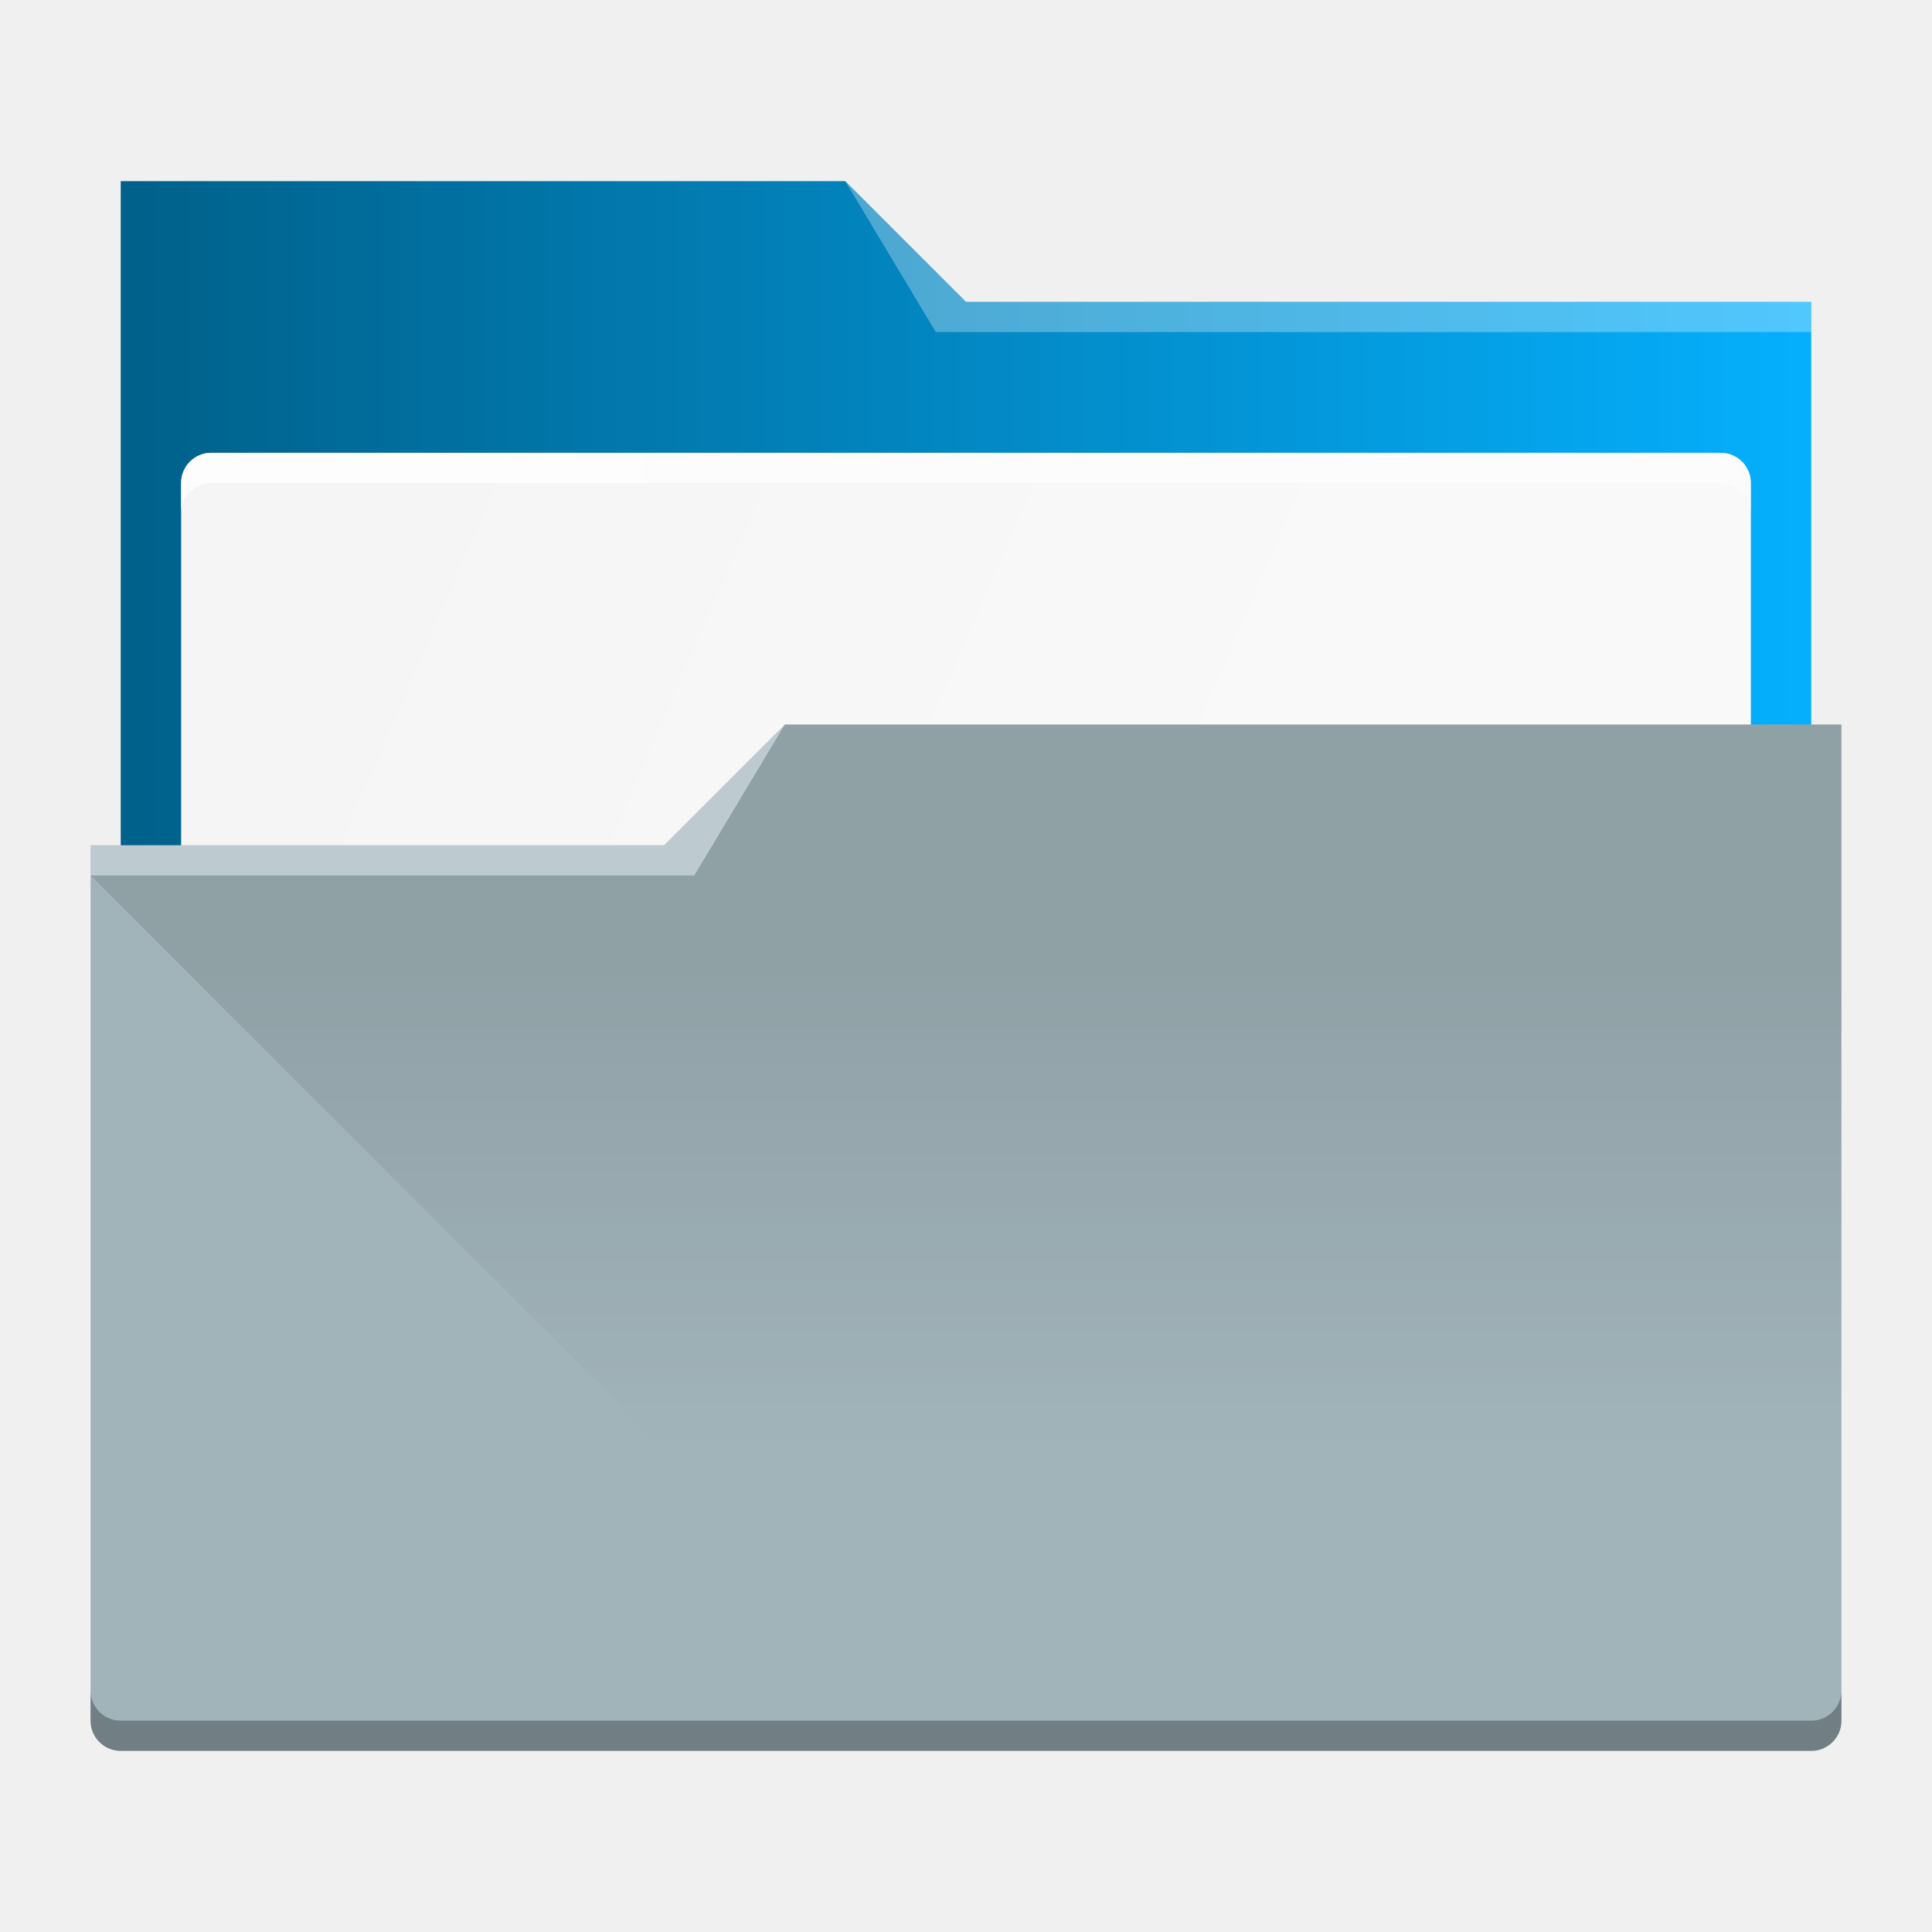
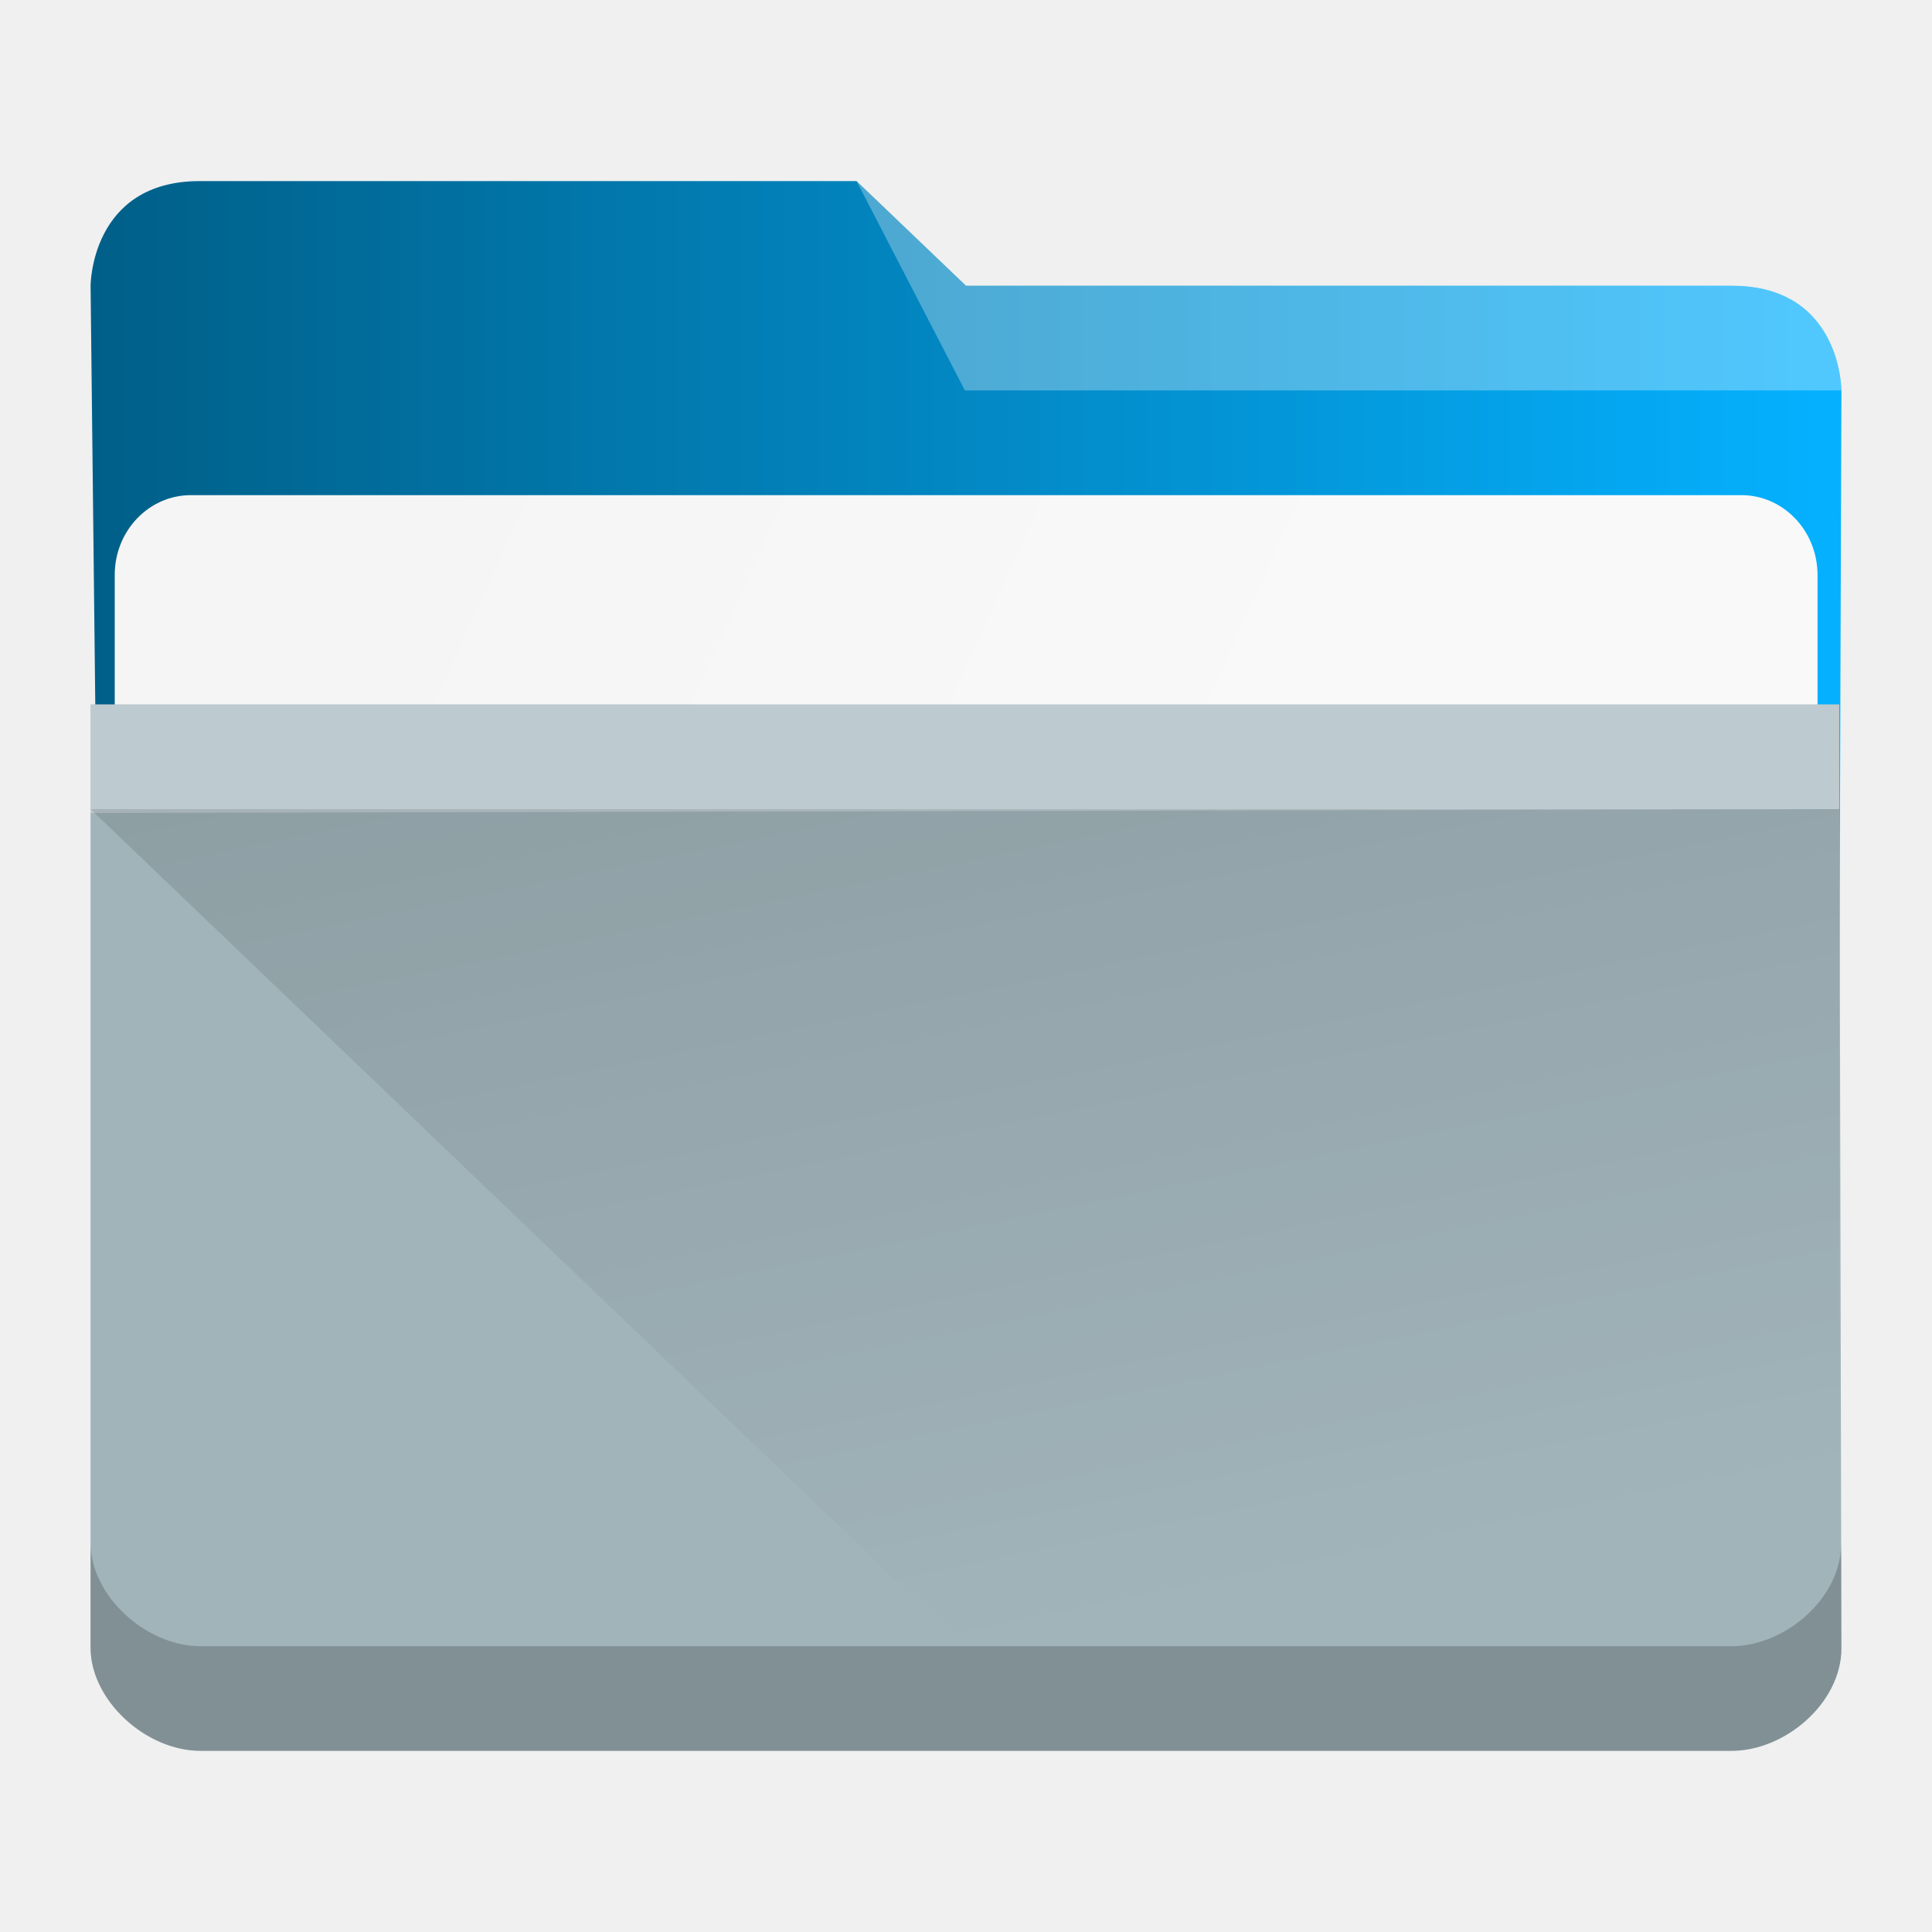
<svg xmlns="http://www.w3.org/2000/svg" xmlns:xlink="http://www.w3.org/1999/xlink" width="64" version="1.1" height="64" id="svg2">
  <defs id="defs5455">
    <linearGradient id="linearGradient4393">
      <stop style="stop-color:#000000;stop-opacity:1;" offset="0" id="stop4395" />
      <stop style="stop-color:#000000;stop-opacity:0;" offset="1" id="stop4397" />
    </linearGradient>
    <linearGradient id="linearGradient4291">
      <stop style="stop-color:#005f88;stop-opacity:1" offset="0" id="stop4293" />
      <stop style="stop-color:#05b1ff;stop-opacity:1" offset="1" id="stop4295" />
    </linearGradient>
    <linearGradient id="linearGradient4227">
      <stop id="stop4229" offset="0" style="stop-color:#f5f5f5;stop-opacity:1" />
      <stop id="stop4231" offset="1" style="stop-color:#f9f9f9;stop-opacity:1" />
    </linearGradient>
    <linearGradient id="linearGradient4274">
      <stop id="stop4276" offset="0" style="stop-color:#ffffff;stop-opacity:1;" />
      <stop id="stop4278" offset="1" style="stop-color:#ffffff;stop-opacity:0.488" />
    </linearGradient>
    <linearGradient gradientUnits="userSpaceOnUse" x2="0" y2="509.8" y1="543.8" id="a">
      <stop id="stop4154" stop-color="#2f74c8" />
      <stop id="stop4156" stop-color="#4699d7" offset="1" />
    </linearGradient>
    <linearGradient gradientUnits="userSpaceOnUse" x2="428.57" y2="531.8" x1="414.57" y1="517.8" id="b">
      <stop id="stop4159" stop-color="#383e51" />
      <stop id="stop4161" stop-opacity="0" stop-color="#655c6f" offset="1" />
    </linearGradient>
    <linearGradient gradientUnits="userSpaceOnUse" x2="0" y2="508.8" y1="519.8" id="c">
      <stop id="stop4164" stop-opacity="0" stop-color="#60a5e7" />
      <stop id="stop4166" stop-opacity=".258" stop-color="#a6f3fb" offset="1" />
    </linearGradient>
    <linearGradient gradientTransform="translate(-390.5714,-497.798)" xlink:href="#linearGradient4274" id="linearGradient4272-3" x1="390.571" y1="498.298" x2="442.571" y2="498.298" gradientUnits="userSpaceOnUse" />
    <linearGradient gradientTransform="translate(-390.5714,-501.798)" xlink:href="#linearGradient4274" id="linearGradient4272-1" x1="390.571" y1="498.298" x2="442.571" y2="498.298" gradientUnits="userSpaceOnUse" />
    <linearGradient gradientTransform="translate(-6,-14)" xlink:href="#linearGradient4274" id="linearGradient4272-36" x1="390.571" y1="498.298" x2="442.571" y2="498.298" gradientUnits="userSpaceOnUse" />
-     <linearGradient xlink:href="#linearGradient4274" id="linearGradient4217" gradientUnits="userSpaceOnUse" gradientTransform="translate(0,3)" x1="390.571" y1="498.298" x2="442.571" y2="498.298" />
-     <linearGradient xlink:href="#linearGradient4227" id="linearGradient4225" gradientUnits="userSpaceOnUse" x1="396.571" y1="498.798" x2="426.571" y2="511.798" gradientTransform="translate(0,1)" />
-     <linearGradient xlink:href="#linearGradient4291" id="linearGradient4297" x1="387.571" y1="507.798" x2="445.571" y2="507.798" gradientUnits="userSpaceOnUse" />
    <linearGradient gradientUnits="userSpaceOnUse" x2="383.771" y2="502.053" y1="542.053" id="a-2" x1="383.771">
      <stop id="stop4304" stop-color="#197cf1" />
      <stop id="stop4306" stop-color="#20bcfa" offset="1" />
    </linearGradient>
    <linearGradient gradientUnits="userSpaceOnUse" x2="39.28" y2="36.633" x1="22.285" y1="18.71" id="b-9">
      <stop id="stop4309" stop-color="#292c2f" />
      <stop id="stop4311" stop-opacity="0" stop-color="#292c2f" offset="1" />
    </linearGradient>
-     <linearGradient xlink:href="#linearGradient4393" id="linearGradient4399" x1="443.571" y1="510.798" x2="443.571" y2="526.798" gradientUnits="userSpaceOnUse" gradientTransform="translate(-23,5)" />
    <linearGradient gradientTransform="translate(-386.7285,506.2126)" gradientUnits="userSpaceOnUse" x2="419.974" y2="539.825" x1="406.501" y1="527.014" id="c-1">
      <stop id="stop17" stop-color="#292c2f" />
      <stop id="stop19" stop-opacity="0" offset="1" />
    </linearGradient>
    <linearGradient gradientUnits="userSpaceOnUse" x2="0" y2="14" y1="34" id="b-8" gradientTransform="translate(-2.158451,1006.013)">
      <stop style="stop-color:#bfc9c9;stop-opacity:1" id="stop12" stop-color="#536161" />
      <stop style="stop-color:#fafafa;stop-opacity:1" id="stop14" stop-color="#f4f5f5" offset="1" />
    </linearGradient>
    <linearGradient x1="428.816" gradientTransform="translate(-386.7285,506.2126)" gradientUnits="userSpaceOnUse" x2="388.865" y2="499.679" y1="547.634" id="a-7">
      <stop id="stop7" stop-color="#2a2c2f" />
      <stop id="stop9" stop-color="#536161" offset="1" />
    </linearGradient>
    <linearGradient gradientTransform="matrix(1.299805,0,0,1.299805,-499.0652,339.5283)" gradientUnits="userSpaceOnUse" x2="419.974" y2="539.825" x1="406.501" y1="527.014" id="c-7">
      <stop id="stop17-5" stop-color="#292c2f" />
      <stop id="stop19-3" stop-opacity="0" offset="1" />
    </linearGradient>
    <linearGradient gradientUnits="userSpaceOnUse" x2="0" y2="14" y1="34" id="b-5" gradientTransform="matrix(1.299805,0,0,1.299805,0.8007798,989.1707)">
      <stop style="stop-color:#bfc9c9;stop-opacity:1" id="stop12-6" stop-color="#536161" />
      <stop style="stop-color:#fbfbfb;stop-opacity:1" id="stop14-2" stop-color="#f4f5f5" offset="1" />
    </linearGradient>
    <linearGradient x1="428.816" gradientTransform="matrix(1.299805,0,0,1.299805,-499.0652,339.5283)" gradientUnits="userSpaceOnUse" x2="388.865" y2="499.679" y1="547.634" id="a-9">
      <stop id="stop7-1" stop-color="#2a2c2f" />
      <stop id="stop9-2" stop-color="#536161" offset="1" />
    </linearGradient>
+     <linearGradient gradientTransform="matrix(0.9981622,0,0,0.9558744,0.7464905,20.45481)" xlink:href="#linearGradient4291" id="linearGradient4297-2" x1="387.537" y1="509.145" x2="445.571" y2="509.145" gradientUnits="userSpaceOnUse" />
+     <linearGradient xlink:href="#linearGradient4227" id="linearGradient4225-3" gradientUnits="userSpaceOnUse" x1="396.571" y1="498.798" x2="426.571" y2="511.798" gradientTransform="matrix(0.9571482,0,0,0.91456,17.24871,46.23551)" />
+     <linearGradient xlink:href="#linearGradient4393" id="linearGradient4160" x1="5" y1="1037.362" x2="8" y2="1051.362" gradientUnits="userSpaceOnUse" gradientTransform="matrix(3.620468,0,0,3.467085,387.5715,-3106.825)" />
  </defs>
  <g id="layer1" transform="matrix(1 0 0 1 -384.5714 -483.798)">
-     <path style="fill:url(#linearGradient4297);fill-opacity:1" id="rect4180" d="m 388.571,489.798 0,5 0,22 c 0,0.554 0.446,1 1,1 l 54,0 c 0.554,0 1,-0.446 1,-1 l 0,-21.99 c 0,-0.003 -0.002,-0.006 -0.002,-0.01 l 0.002,0 0,-1 -28,0 -4,-4 -24,0 z" />
-     <rect ry="1" rx="1" y="498.798" x="390.571" height="15" width="52" id="rect4223" style="color:#000000;clip-rule:nonzero;display:inline;overflow:visible;visibility:visible;opacity:1;isolation:auto;mix-blend-mode:normal;color-interpolation:sRGB;color-interpolation-filters:linearRGB;solid-color:#000000;solid-opacity:1;fill:url(#linearGradient4225);fill-opacity:1;fill-rule:nonzero;stroke:none;stroke-width:1;stroke-linecap:butt;stroke-linejoin:miter;stroke-miterlimit:4;stroke-dasharray:none;stroke-dashoffset:0;stroke-opacity:1;marker:none;color-rendering:auto;image-rendering:auto;shape-rendering:auto;text-rendering:auto;enable-background:accumulate" />
-     <path style="fill:#a1b4ba;fill-opacity:1" d="M 26 24 L 22 28 L 3 28 L 3 29 L 3.002 29 C 3.002 29.004 3 29.008 3 29.012 L 3 56 L 3 57 C 3 57.554 3.446 58 4 58 L 60 58 C 60.554 58 61 57.554 61 57 L 61 56 L 61 29.012 L 61 29 L 61 24 L 26 24 z " transform="translate(384.5714,483.798)" id="rect4113" />
-     <path style="opacity:0.3;fill:#ffffff;fill-opacity:1;fill-rule:evenodd" id="path4224" d="m 387.571,511.798 0,1 20,0 3,-5 -4,4 z" />
-     <path style="fill:#ffffff;fill-opacity:1;fill-rule:evenodd;opacity:0.3" id="path4196" d="m 28,6 3,5 2,0 27,0 0,-1 -27,0 -1,0 z" transform="matrix(1 0 0 1 384.5714 483.798)" />
-     <path id="path4215" d="m 391.571,498.798 c -0.554,0 -1,0.446 -1,1 l 0,1 c 0,-0.554 0.446,-1 1,-1 l 50,0 c 0.554,0 1,0.446 1,1 l 0,-1 c 0,-0.554 -0.446,-1 -1,-1 l -50,0 z" style="color:#000000;clip-rule:nonzero;display:inline;overflow:visible;visibility:visible;opacity:0.85;isolation:auto;mix-blend-mode:normal;color-interpolation:sRGB;color-interpolation-filters:linearRGB;solid-color:#000000;solid-opacity:1;fill:url(#linearGradient4217);fill-opacity:1;fill-rule:nonzero;stroke:none;stroke-width:1;stroke-linecap:butt;stroke-linejoin:miter;stroke-miterlimit:4;stroke-dasharray:none;stroke-dashoffset:0;stroke-opacity:1;marker:none;color-rendering:auto;image-rendering:auto;shape-rendering:auto;text-rendering:auto;enable-background:accumulate" />
-     <path style="color:#000000;clip-rule:nonzero;display:inline;overflow:visible;visibility:visible;opacity:0.3;isolation:auto;mix-blend-mode:normal;color-interpolation:sRGB;color-interpolation-filters:linearRGB;solid-color:#000000;solid-opacity:1;fill:#000000;fill-opacity:1;fill-rule:nonzero;stroke:none;stroke-width:1;stroke-linecap:butt;stroke-linejoin:miter;stroke-miterlimit:4;stroke-dasharray:none;stroke-dashoffset:0;stroke-opacity:1;marker:none;color-rendering:auto;image-rendering:auto;shape-rendering:auto;text-rendering:auto;enable-background:accumulate" d="m 388.571,541.798 c -0.554,0 -1,-0.446 -1,-1 l 0,-1 c 0,0.554 0.446,1 1,1 l 56,0 c 0.554,0 1,-0.446 1,-1 l 0,1 c 0,0.554 -0.446,1 -1,1 z" id="path4233" />
-     <path style="opacity:0.109;fill:url(#linearGradient4399);fill-opacity:1;fill-rule:evenodd;stroke:none;stroke-width:1px;stroke-linecap:butt;stroke-linejoin:miter;stroke-opacity:1" d="m 387.571,512.798 20,0 3,-5 35,0 0,33 -30,0 z" id="path4383" />
+     <path style="fill:url(#linearGradient4297-2);fill-opacity:1;stroke-width:3.543" id="rect4180-6" d="m 387.83,516.248 57.669,1.287 0.072,-20.804 c 0,0 0,-3.467 -3.625,-3.467 h -25.375 l -3.625,-3.467 H 391.188 c -3.616,0 -3.616,3.467 -3.616,3.467 z" />
+     <rect ry="2.642" rx="2.524" y="500.2" x="388.372" height="17.335" width="56.407" id="rect4223-1" style="color:#000000;clip-rule:nonzero;display:inline;overflow:visible;visibility:visible;isolation:auto;mix-blend-mode:normal;color-interpolation:sRGB;color-interpolation-filters:linearRGB;solid-color:#000000;solid-opacity:1;fill:url(#linearGradient4225-3);fill-opacity:1;fill-rule:nonzero;stroke:none;stroke-width:3.543;stroke-linecap:butt;stroke-linejoin:miter;stroke-miterlimit:4;stroke-dasharray:none;stroke-dashoffset:0;stroke-opacity:1;marker:none;color-rendering:auto;image-rendering:auto;shape-rendering:auto;text-rendering:auto;enable-background:accumulate" />
+     <path style="fill:#a1b4ba;fill-opacity:1;stroke-width:3.543" d="m 387.571,507.134 v 3.595 27.65 c 0,1.751 1.836,3.418 3.641,3.418 h 50.654 c 1.827,0.035 3.705,-1.591 3.705,-3.393 l -0.072,-31.27 z" id="rect4113-2" />
+     <path style="opacity:0.3;fill:#ffffff;fill-opacity:1;fill-rule:evenodd;stroke-width:3.543" id="path4224-9" d="m 387.571,507.134 v 3.595 l 57.927,-0.128 v -3.467 z" />
+     <path style="opacity:0.3;fill:#ffffff;fill-opacity:1;fill-rule:evenodd;stroke-width:3.543" id="path4196-3" d="m 412.946,489.798 3.589,6.934 29.036,-0.001 c 0,0 0,-3.467 -3.625,-3.467 l -25.375,10e-4 z" />
+     <path style="color:#000000;clip-rule:nonzero;display:inline;overflow:visible;visibility:visible;opacity:0.2;isolation:auto;mix-blend-mode:normal;color-interpolation:sRGB;color-interpolation-filters:linearRGB;solid-color:#000000;solid-opacity:1;fill:#000000;fill-opacity:1;fill-rule:nonzero;stroke:none;stroke-width:3.543;stroke-linecap:butt;stroke-linejoin:miter;stroke-miterlimit:4;stroke-dasharray:none;stroke-dashoffset:0;stroke-opacity:1;marker:none;color-rendering:auto;image-rendering:auto;shape-rendering:auto;text-rendering:auto;enable-background:accumulate" d="m 387.571,534.911 v 3.467 c 0,1.751 1.837,3.419 3.642,3.419 h 50.651 c 1.827,0.035 3.705,-1.591 3.705,-3.392 l -0.007,-3.433 c -0.024,1.787 -1.883,3.393 -3.698,3.359 h -50.651 c -1.805,0 -3.641,-1.669 -3.641,-3.42 z" id="path9304" />
+     <path style="opacity:0.181;fill:url(#linearGradient4160);fill-opacity:1;fill-rule:evenodd;stroke:none;stroke-width:3.543px;stroke-linecap:butt;stroke-linejoin:miter;stroke-opacity:1" d="m 387.571,510.601 28.964,27.737 h 28.964 v -27.737 z" id="path4152" />
  </g>
</svg>
